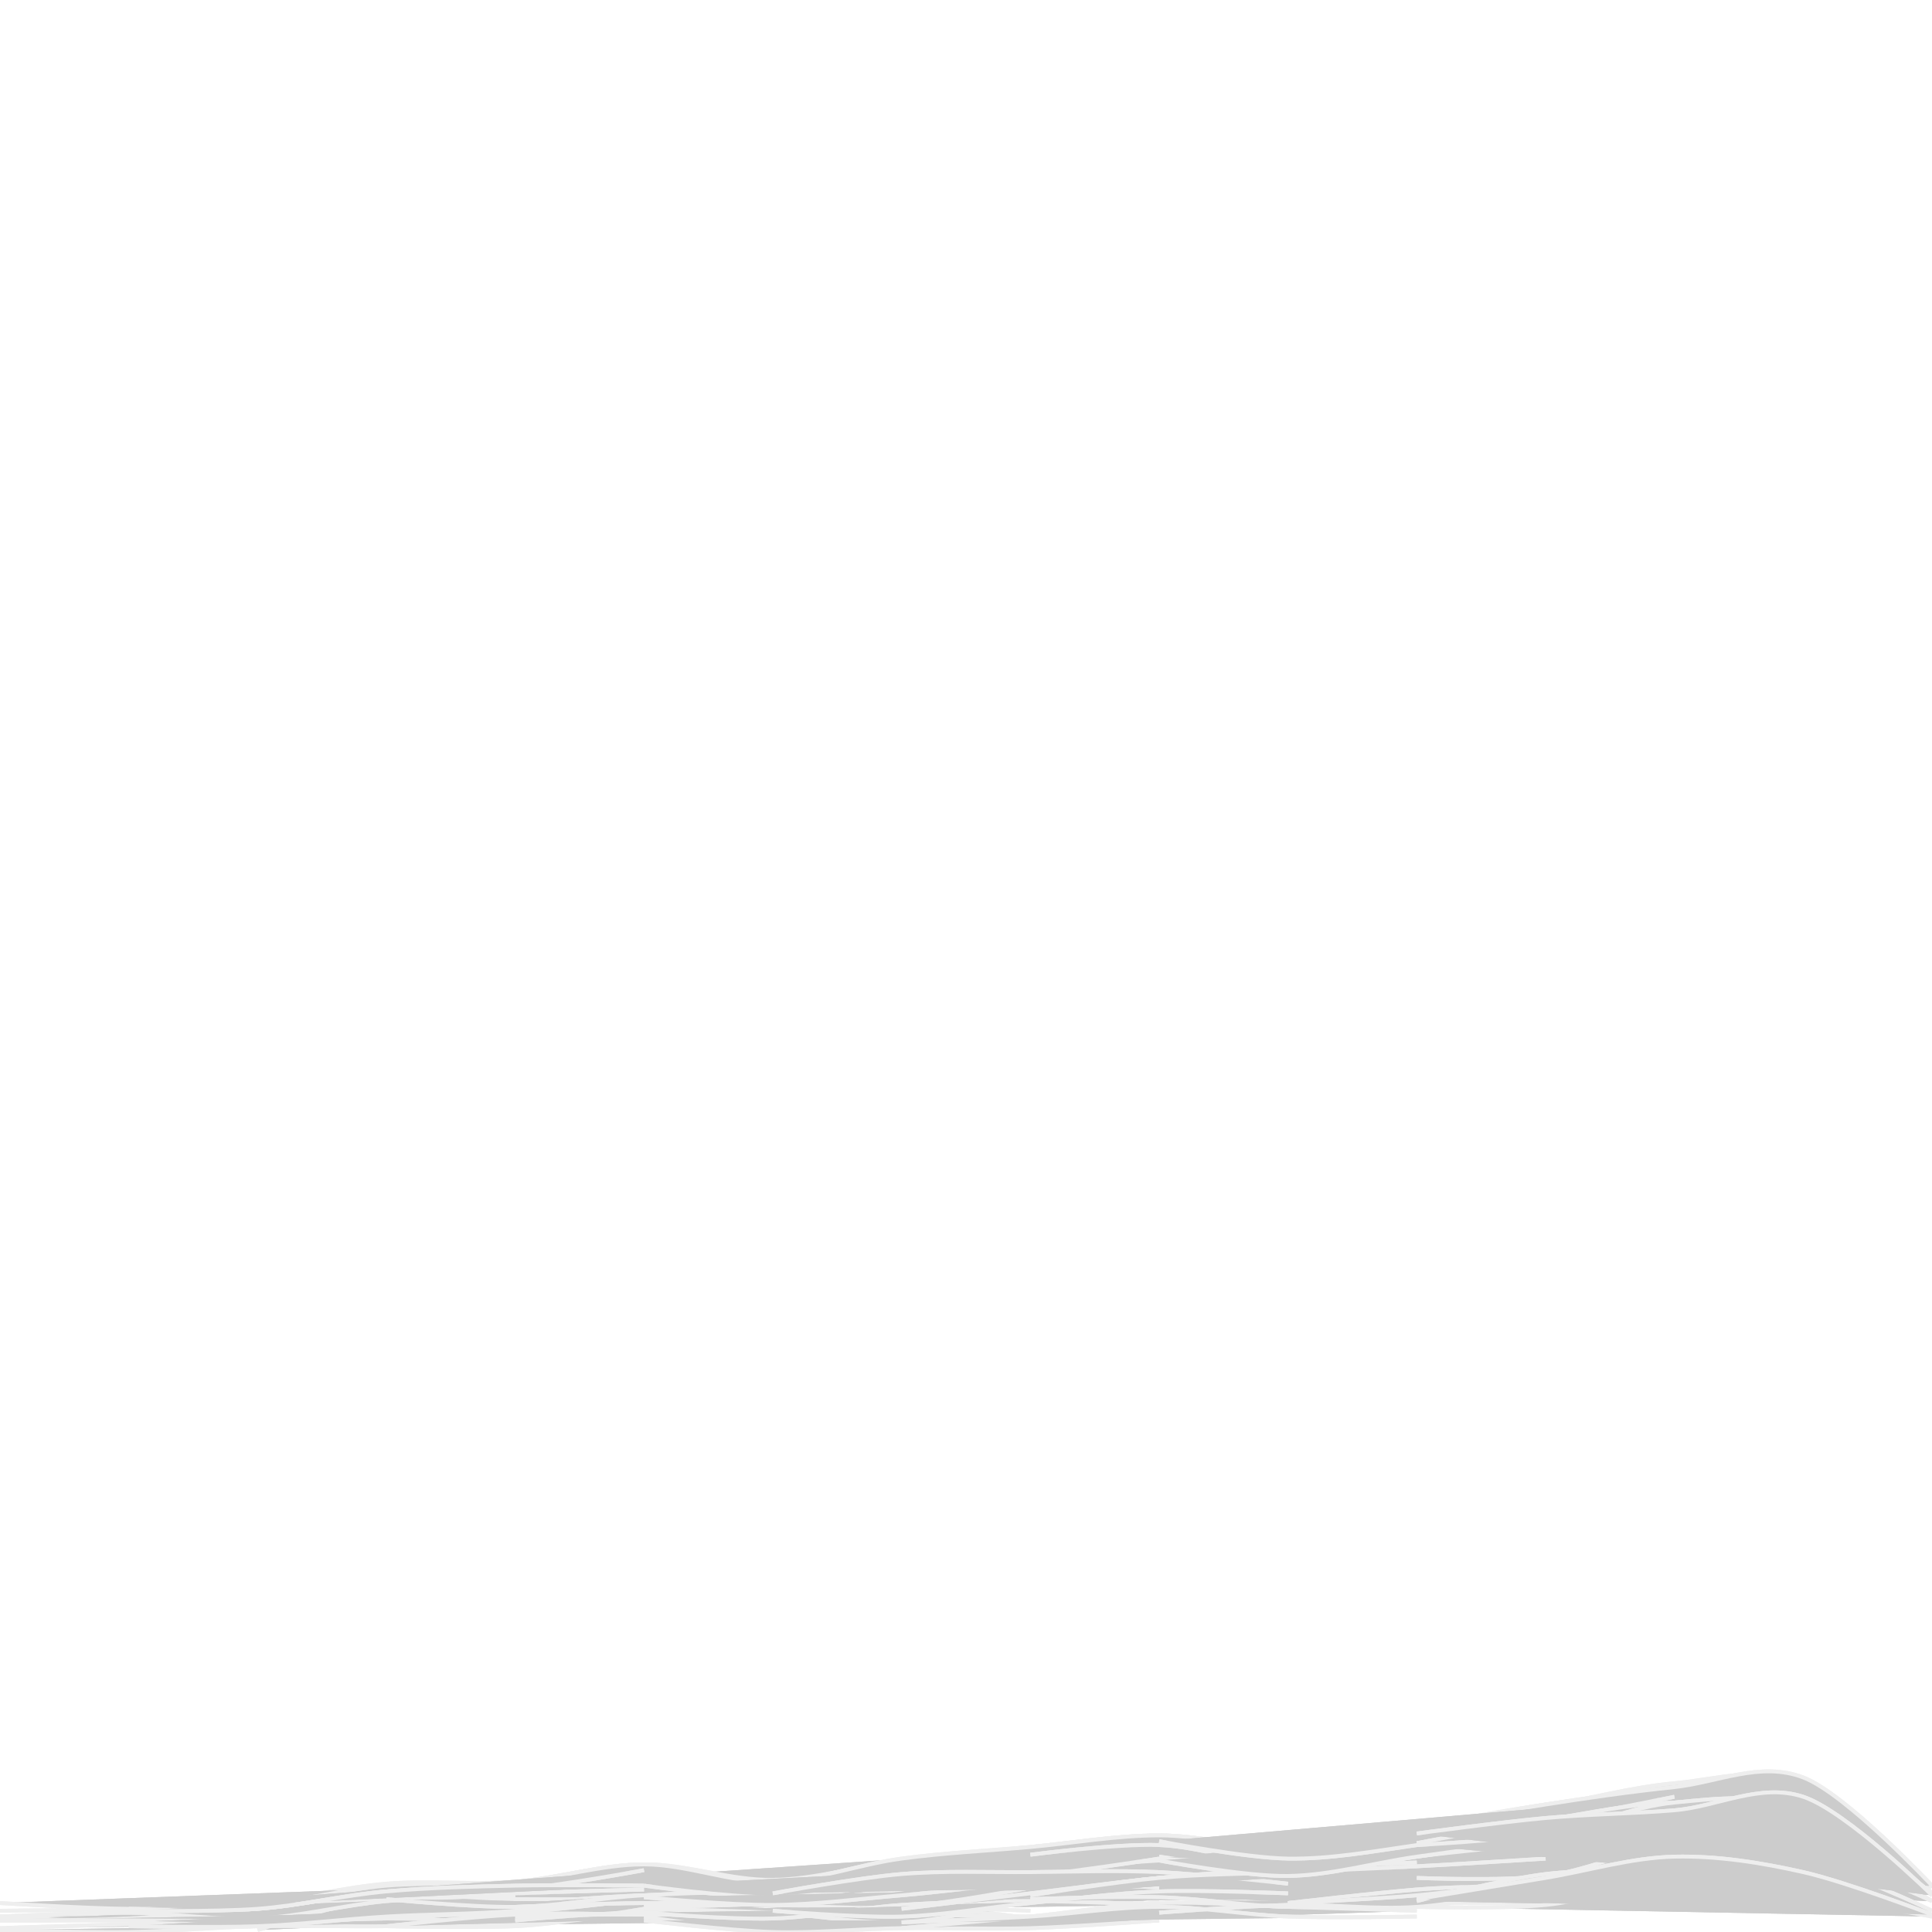
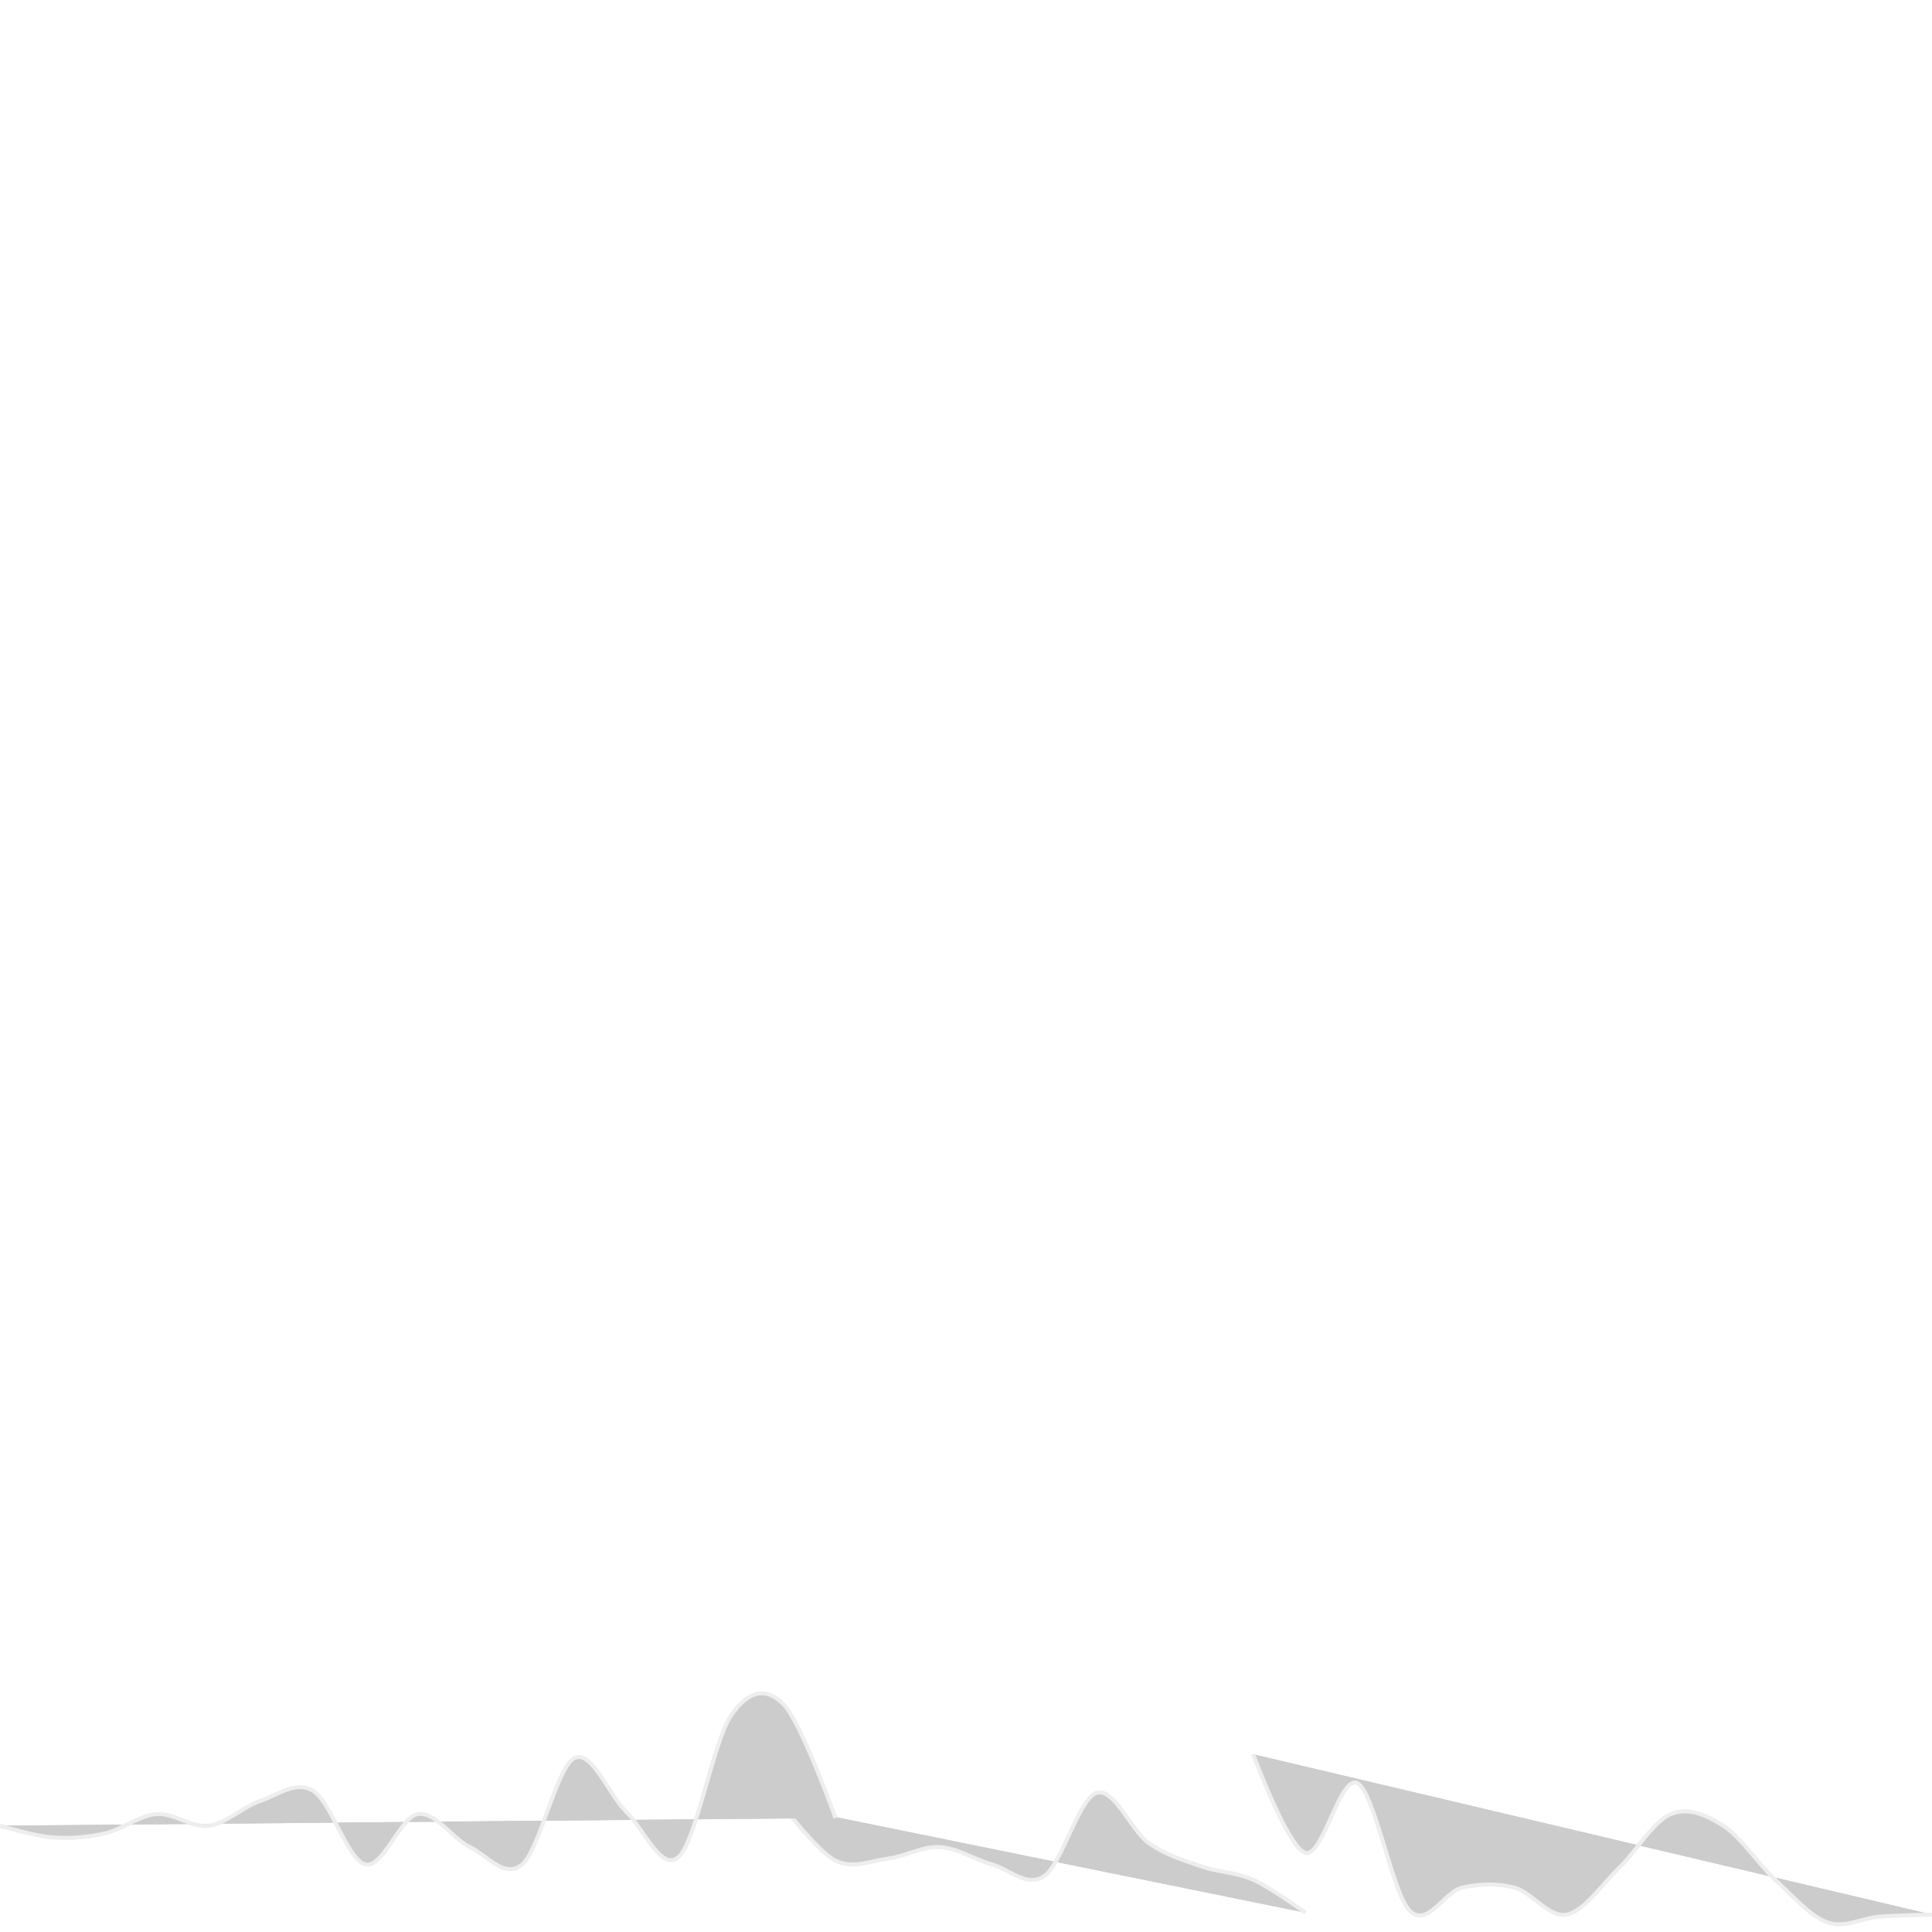
<svg xmlns="http://www.w3.org/2000/svg" style="stroke-linejoin:round; stroke:black; stroke-width:0.5pt; text-anchor:middle; fill:none" font-family="Helvetica, Arial, FreeSans, Sans, sans, sans-serif" height="400px" width="400px" version="1.1" viewBox="0 0 100 100">
  <g id="Tubes">
-     <path stroke-width="0.2" stroke="#eeeeee" fill="#cccccc" d="M60 97.9C60 97.9 64.444 98.583 66.667 98.5C68.889 98.417 71.111 97.5 73.333 97.4C75.556 97.3 77.778 98 80 97.9C82.222 97.8 84.444 96.9 86.667 96.8C88.889 96.7 91.111 96.9 93.333 97.3C95.556 97.7 100 99.2 100 99.2" />
-     <path stroke-width="0.2" stroke="#eeeeee" fill="#cccccc" d="M60 97.9C60 97.9 64.444 98.583 66.667 98.5C68.889 98.417 71.111 97.5 73.333 97.4C75.556 97.3 77.778 98 80 97.9C82.222 97.8 84.444 96.9 86.667 96.8C88.889 96.7 91.111 96.9 93.333 97.3C95.556 97.7 100 99.2 100 99.2" />
-     <path stroke-width="0.2" stroke="#eeeeee" fill="#cccccc" d="M0 99.4C0 99.4 4.444 99.1 6.667 99C8.889 98.9 11.111 99 13.333 98.8C15.556 98.6 17.778 97.967 20 97.8C22.222 97.633 24.444 97.983 26.667 97.8C28.889 97.617 31.111 96.783 33.333 96.7C35.556 96.617 37.778 97.317 40 97.3C42.222 97.283 44.444 96.483 46.667 96.6C48.889 96.717 53.333 98 53.333 98" />
-     <path stroke-width="0.2" stroke="#eeeeee" fill="#cccccc" d="M0 99.4C0 99.4 4.444 99.1 6.667 99C8.889 98.9 11.111 99 13.333 98.8C15.556 98.6 17.778 97.967 20 97.8C22.222 97.633 24.444 97.983 26.667 97.8C28.889 97.617 31.111 96.783 33.333 96.7C35.556 96.617 37.778 97.317 40 97.3C42.222 97.283 44.444 96.483 46.667 96.6C48.889 96.717 53.333 98 53.333 98" />
-     <path stroke-width="0.2" stroke="#eeeeee" fill="#cccccc" d="M53.333 96.1C53.333 96.1 57.778 95.483 60 95.5C62.222 95.517 64.444 96.35 66.667 96.2C68.889 96.05 71.111 95.067 73.333 94.6C75.556 94.133 77.778 93.733 80 93.4C82.222 93.067 84.444 92.8 86.667 92.6C88.889 92.4 91.111 91.35 93.333 92.2C95.556 93.05 100 97.7 100 97.7" />
-     <path stroke-width="0.2" stroke="#eeeeee" fill="#cccccc" d="M53.333 96.1C53.333 96.1 57.778 95.483 60 95.5C62.222 95.517 64.444 96.35 66.667 96.2C68.889 96.05 71.111 95.067 73.333 94.6C75.556 94.133 77.778 93.733 80 93.4C82.222 93.067 84.444 92.8 86.667 92.6C88.889 92.4 91.111 91.35 93.333 92.2C95.556 93.05 100 97.7 100 97.7" />
-     <path stroke-width="0.2" stroke="#eeeeee" fill="#cccccc" d="M13.333 99.4C13.333 99.4 17.778 98.283 20 98.1C22.222 97.917 24.444 98.35 26.667 98.3C28.889 98.25 31.111 97.833 33.333 97.8C35.556 97.767 37.778 98.25 40 98.1C42.222 97.95 44.444 97.083 46.667 96.9C48.889 96.717 51.111 97 53.333 97C55.556 97 60 96.9 60 96.9" />
-     <path stroke-width="0.2" stroke="#eeeeee" fill="#cccccc" d="M13.333 99.4C13.333 99.4 17.778 98.283 20 98.1C22.222 97.917 24.444 98.35 26.667 98.3C28.889 98.25 31.111 97.833 33.333 97.8C35.556 97.767 37.778 98.25 40 98.1C42.222 97.95 44.444 97.083 46.667 96.9C48.889 96.717 51.111 97 53.333 97C55.556 97 60 96.9 60 96.9" />
-     <path stroke-width="0.2" stroke="#eeeeee" fill="#cccccc" d="M0 99.4C0 99.4 4.444 99.067 6.667 99C8.889 98.933 11.111 99.233 13.333 99C15.556 98.767 17.778 97.867 20 97.6C22.222 97.333 24.444 97.583 26.667 97.4C28.889 97.217 31.111 96.517 33.333 96.5C35.556 96.483 37.778 97.333 40 97.3C42.222 97.267 44.444 96.583 46.667 96.3C48.889 96.017 51.111 95.817 53.333 95.6C55.556 95.383 57.778 95 60 95C62.222 95 64.444 95.7 66.667 95.6C68.889 95.5 73.333 94.4 73.333 94.4" />
-     <path stroke-width="0.2" stroke="#eeeeee" fill="#cccccc" d="M0 99.4C0 99.4 4.444 99.067 6.667 99C8.889 98.933 11.111 99.233 13.333 99C15.556 98.767 17.778 97.867 20 97.6C22.222 97.333 24.444 97.583 26.667 97.4C28.889 97.217 31.111 96.517 33.333 96.5C35.556 96.483 37.778 97.333 40 97.3C42.222 97.267 44.444 96.583 46.667 96.3C48.889 96.017 51.111 95.817 53.333 95.6C55.556 95.383 57.778 95 60 95C62.222 95 64.444 95.7 66.667 95.6C68.889 95.5 73.333 94.4 73.333 94.4" />
-     <path stroke-width="0.2" stroke="#eeeeee" fill="#cccccc" d="M0 99.2C0 99.2 4.444 99.4 6.667 99.4C8.889 99.4 11.111 99.367 13.333 99.2C15.556 99.033 17.778 98.55 20 98.4C22.222 98.25 24.444 98.183 26.667 98.3C28.889 98.417 33.333 99.1 33.333 99.1" />
-     <path stroke-width="0.2" stroke="#eeeeee" fill="#cccccc" d="M0 99.2C0 99.2 4.444 99.4 6.667 99.4C8.889 99.4 11.111 99.367 13.333 99.2C15.556 99.033 17.778 98.55 20 98.4C22.222 98.25 24.444 98.183 26.667 98.3C28.889 98.417 33.333 99.1 33.333 99.1" />
-     <path stroke-width="0.2" stroke="#eeeeee" fill="#cccccc" d="M0 98.9C0 98.9 4.444 98.867 6.667 98.8C8.889 98.733 11.111 98.717 13.333 98.5C15.556 98.283 17.778 97.683 20 97.5C22.222 97.317 24.444 97.567 26.667 97.4C28.889 97.233 31.111 96.5 33.333 96.5C35.556 96.5 37.778 97.45 40 97.4C42.222 97.35 44.444 96.5 46.667 96.2C48.889 95.9 51.111 95.8 53.333 95.6C55.556 95.4 57.778 95 60 95C62.222 95 64.444 95.667 66.667 95.6C68.889 95.533 71.111 94.95 73.333 94.6C75.556 94.25 77.778 93.883 80 93.5C82.222 93.117 84.444 92.5 86.667 92.3C88.889 92.1 91.111 91.35 93.333 92.3C95.556 93.25 100 98 100 98" />
-     <path stroke-width="0.2" stroke="#eeeeee" fill="#cccccc" d="M0 98.9C0 98.9 4.444 98.867 6.667 98.8C8.889 98.733 11.111 98.717 13.333 98.5C15.556 98.283 17.778 97.683 20 97.5C22.222 97.317 24.444 97.567 26.667 97.4C28.889 97.233 31.111 96.5 33.333 96.5C35.556 96.5 37.778 97.45 40 97.4C42.222 97.35 44.444 96.5 46.667 96.2C48.889 95.9 51.111 95.8 53.333 95.6C55.556 95.4 57.778 95 60 95C62.222 95 64.444 95.667 66.667 95.6C68.889 95.533 71.111 94.95 73.333 94.6C75.556 94.25 77.778 93.883 80 93.5C82.222 93.117 84.444 92.5 86.667 92.3C88.889 92.1 91.111 91.35 93.333 92.3C95.556 93.25 100 98 100 98" />
-     <path stroke-width="0.2" stroke="#eeeeee" fill="#cccccc" d="M20 99.7C20 99.7 24.444 99.8 26.667 99.7C28.889 99.6 31.111 99.1 33.333 99.1C35.556 99.1 37.778 99.767 40 99.7C42.222 99.633 44.444 98.767 46.667 98.7C48.889 98.633 53.333 99.3 53.333 99.3" />
-     <path stroke-width="0.2" stroke="#eeeeee" fill="#cccccc" d="M20 99.7C20 99.7 24.444 99.8 26.667 99.7C28.889 99.6 31.111 99.1 33.333 99.1C35.556 99.1 37.778 99.767 40 99.7C42.222 99.633 44.444 98.767 46.667 98.7C48.889 98.633 53.333 99.3 53.333 99.3" />
-     <path stroke-width="0.2" stroke="#eeeeee" fill="#cccccc" d="M20 98.6C20 98.6 24.444 98.583 26.667 98.5C28.889 98.417 31.111 98.167 33.333 98.1C35.556 98.033 37.778 98.2 40 98.1C42.222 98 44.444 97.6 46.667 97.5C48.889 97.4 51.111 97.35 53.333 97.5C55.556 97.65 60 98.4 60 98.4" />
-     <path stroke-width="0.2" stroke="#eeeeee" fill="#cccccc" d="M20 98.6C20 98.6 24.444 98.583 26.667 98.5C28.889 98.417 31.111 98.167 33.333 98.1C35.556 98.033 37.778 98.2 40 98.1C42.222 98 44.444 97.6 46.667 97.5C48.889 97.4 51.111 97.35 53.333 97.5C55.556 97.65 60 98.4 60 98.4" />
-     <path stroke-width="0.2" stroke="#eeeeee" fill="#cccccc" d="M60 96.1C60 96.1 64.444 96.767 66.667 96.7C68.889 96.633 71.111 96.083 73.333 95.7C75.556 95.317 77.778 94.8 80 94.4C82.222 94 84.444 93.283 86.667 93.3C88.889 93.317 93.333 94.5 93.333 94.5" />
-     <path stroke-width="0.2" stroke="#eeeeee" fill="#cccccc" d="M60 96.1C60 96.1 64.444 96.767 66.667 96.7C68.889 96.633 71.111 96.083 73.333 95.7C75.556 95.317 77.778 94.8 80 94.4C82.222 94 84.444 93.283 86.667 93.3C88.889 93.317 93.333 94.5 93.333 94.5" />
-     <path stroke-width="0.2" stroke="#eeeeee" fill="#cccccc" d="M13.333 99.9C13.333 99.9 17.778 98.467 20 98.2C22.222 97.933 24.444 98.283 26.667 98.3C28.889 98.317 31.111 98.317 33.333 98.3C35.556 98.283 37.778 98.183 40 98.2C42.222 98.217 46.667 98.4 46.667 98.4" />
-     <path stroke-width="0.2" stroke="#eeeeee" fill="#cccccc" d="M13.333 99.9C13.333 99.9 17.778 98.467 20 98.2C22.222 97.933 24.444 98.283 26.667 98.3C28.889 98.317 31.111 98.317 33.333 98.3C35.556 98.283 37.778 98.183 40 98.2C42.222 98.217 46.667 98.4 46.667 98.4" />
-     <path stroke-width="0.2" stroke="#eeeeee" fill="#cccccc" d="M33.333 98.7C33.333 98.7 37.778 98.65 40 98.5C42.222 98.35 44.444 98.083 46.667 97.8C48.889 97.517 51.111 97.05 53.333 96.8C55.556 96.55 57.778 96.45 60 96.3C62.222 96.15 64.444 96.183 66.667 95.9C68.889 95.617 71.111 95.017 73.333 94.6C75.556 94.183 77.778 93.75 80 93.4C82.222 93.05 84.444 92.733 86.667 92.5C88.889 92.267 91.111 91.15 93.333 92C95.556 92.85 100 97.6 100 97.6" />
-     <path stroke-width="0.2" stroke="#eeeeee" fill="#cccccc" d="M33.333 98.7C33.333 98.7 37.778 98.65 40 98.5C42.222 98.35 44.444 98.083 46.667 97.8C48.889 97.517 51.111 97.05 53.333 96.8C55.556 96.55 57.778 96.45 60 96.3C62.222 96.15 64.444 96.183 66.667 95.9C68.889 95.617 71.111 95.017 73.333 94.6C75.556 94.183 77.778 93.75 80 93.4C82.222 93.05 84.444 92.733 86.667 92.5C88.889 92.267 91.111 91.15 93.333 92C95.556 92.85 100 97.6 100 97.6" />
-     <path stroke-width="0.2" stroke="#eeeeee" fill="#cccccc" d="M66.667 97.1C66.667 97.1 71.111 96.4 73.333 96.1C75.556 95.8 77.778 95.667 80 95.3C82.222 94.933 84.444 93.983 86.667 93.9C88.889 93.817 91.111 94.05 93.333 94.8C95.556 95.55 100 98.4 100 98.4" />
-     <path stroke-width="0.2" stroke="#eeeeee" fill="#cccccc" d="M66.667 97.1C66.667 97.1 71.111 96.4 73.333 96.1C75.556 95.8 77.778 95.667 80 95.3C82.222 94.933 84.444 93.983 86.667 93.9C88.889 93.817 91.111 94.05 93.333 94.8C95.556 95.55 100 98.4 100 98.4" />
-     <path stroke-width="0.2" stroke="#eeeeee" fill="#cccccc" d="M0 99.4C0 99.4 4.444 99.417 6.667 99.3C8.889 99.183 11.111 98.867 13.333 98.7C15.556 98.533 17.778 98.417 20 98.3C22.222 98.183 24.444 98.083 26.667 98C28.889 97.917 33.333 97.8 33.333 97.8" />
-     <path stroke-width="0.2" stroke="#eeeeee" fill="#cccccc" d="M0 99.4C0 99.4 4.444 99.417 6.667 99.3C8.889 99.183 11.111 98.867 13.333 98.7C15.556 98.533 17.778 98.417 20 98.3C22.222 98.183 24.444 98.083 26.667 98C28.889 97.917 33.333 97.8 33.333 97.8" />
-     <path stroke-width="0.2" stroke="#eeeeee" fill="#cccccc" d="M0 98.5C0 98.5 4.444 98.783 6.667 98.8C8.889 98.817 11.111 98.8 13.333 98.6C15.556 98.4 17.778 97.783 20 97.6C22.222 97.417 26.667 97.5 26.667 97.5" />
-     <path stroke-width="0.2" stroke="#eeeeee" fill="#cccccc" d="M0 98.5C0 98.5 4.444 98.783 6.667 98.8C8.889 98.817 11.111 98.8 13.333 98.6C15.556 98.4 17.778 97.783 20 97.6C22.222 97.417 26.667 97.5 26.667 97.5" />
-     <path stroke-width="0.2" stroke="#eeeeee" fill="#cccccc" d="M0 99.9C0 99.9 4.444 100.033 6.667 100C8.889 99.967 11.111 99.75 13.333 99.7C15.556 99.65 17.778 99.733 20 99.7C22.222 99.667 26.667 99.5 26.667 99.5" />
-     <path stroke-width="0.2" stroke="#eeeeee" fill="#cccccc" d="M0 99.9C0 99.9 4.444 100.033 6.667 100C8.889 99.967 11.111 99.75 13.333 99.7C15.556 99.65 17.778 99.733 20 99.7C22.222 99.667 26.667 99.5 26.667 99.5" />
-     <path stroke-width="0.2" stroke="#eeeeee" fill="#cccccc" d="M0 99.2C0 99.2 4.444 98.983 6.667 99C8.889 99.017 11.111 99.4 13.333 99.3C15.556 99.2 17.778 98.6 20 98.4C22.222 98.2 26.667 98.1 26.667 98.1" />
-     <path stroke-width="0.2" stroke="#eeeeee" fill="#cccccc" d="M0 99.2C0 99.2 4.444 98.983 6.667 99C8.889 99.017 11.111 99.4 13.333 99.3C15.556 99.2 17.778 98.6 20 98.4C22.222 98.2 26.667 98.1 26.667 98.1" />
-     <path stroke-width="0.2" stroke="#eeeeee" fill="#cccccc" d="M0 99.8C0 99.8 4.444 99.65 6.667 99.6C8.889 99.55 11.111 99.55 13.333 99.5C15.556 99.45 17.778 99.3 20 99.3C22.222 99.3 26.667 99.5 26.667 99.5" />
-     <path stroke-width="0.2" stroke="#eeeeee" fill="#cccccc" d="M0 99.8C0 99.8 4.444 99.65 6.667 99.6C8.889 99.55 11.111 99.55 13.333 99.5C15.556 99.45 17.778 99.3 20 99.3C22.222 99.3 26.667 99.5 26.667 99.5" />
-     <path stroke-width="0.2" stroke="#eeeeee" fill="#cccccc" d="M0 99.4C0 99.4 4.444 99.4 6.667 99.4C8.889 99.4 11.111 99.45 13.333 99.4C15.556 99.35 17.778 99.183 20 99.1C22.222 99.017 26.667 98.9 26.667 98.9" />
-     <path stroke-width="0.2" stroke="#eeeeee" fill="#cccccc" d="M0 99.4C0 99.4 4.444 99.4 6.667 99.4C8.889 99.4 11.111 99.45 13.333 99.4C15.556 99.35 17.778 99.183 20 99.1C22.222 99.017 26.667 98.9 26.667 98.9" />
-     <path stroke-width="0.2" stroke="#eeeeee" fill="#cccccc" d="M6.667 99.5C6.667 99.5 11.111 99.533 13.333 99.5C15.556 99.467 17.778 99.333 20 99.3C22.222 99.267 24.444 99.367 26.667 99.3C28.889 99.233 33.333 98.9 33.333 98.9" />
-     <path stroke-width="0.2" stroke="#eeeeee" fill="#cccccc" d="M6.667 99.5C6.667 99.5 11.111 99.533 13.333 99.5C15.556 99.467 17.778 99.333 20 99.3C22.222 99.267 24.444 99.367 26.667 99.3C28.889 99.233 33.333 98.9 33.333 98.9" />
-     <path stroke-width="0.2" stroke="#eeeeee" fill="#cccccc" d="M6.667 99.6C6.667 99.6 11.111 99.667 13.333 99.6C15.556 99.533 17.778 99.2 20 99.2C22.222 99.2 24.444 99.667 26.667 99.6C28.889 99.533 33.333 98.8 33.333 98.8" />
-     <path stroke-width="0.2" stroke="#eeeeee" fill="#cccccc" d="M6.667 99.6C6.667 99.6 11.111 99.667 13.333 99.6C15.556 99.533 17.778 99.2 20 99.2C22.222 99.2 24.444 99.667 26.667 99.6C28.889 99.533 33.333 98.8 33.333 98.8" />
-     <path stroke-width="0.2" stroke="#eeeeee" fill="#cccccc" d="M6.667 99.5C6.667 99.5 11.111 99.65 13.333 99.6C15.556 99.55 17.778 99.3 20 99.2C22.222 99.1 24.444 99.15 26.667 99C28.889 98.85 33.333 98.3 33.333 98.3" />
-     <path stroke-width="0.2" stroke="#eeeeee" fill="#cccccc" d="M6.667 99.5C6.667 99.5 11.111 99.65 13.333 99.6C15.556 99.55 17.778 99.3 20 99.2C22.222 99.1 24.444 99.15 26.667 99C28.889 98.85 33.333 98.3 33.333 98.3" />
-     <path stroke-width="0.2" stroke="#eeeeee" fill="#cccccc" d="M6.667 99.7C6.667 99.7 11.111 99.783 13.333 99.7C15.556 99.617 17.778 99.333 20 99.2C22.222 99.067 24.444 99.083 26.667 98.9C28.889 98.717 33.333 98.1 33.333 98.1" />
-     <path stroke-width="0.2" stroke="#eeeeee" fill="#cccccc" d="M6.667 99.7C6.667 99.7 11.111 99.783 13.333 99.7C15.556 99.617 17.778 99.333 20 99.2C22.222 99.067 24.444 99.083 26.667 98.9C28.889 98.717 33.333 98.1 33.333 98.1" />
-     <path stroke-width="0.2" stroke="#eeeeee" fill="#cccccc" d="M6.667 98.8C6.667 98.8 11.111 98.95 13.333 98.8C15.556 98.65 17.778 98.067 20 97.9C22.222 97.733 24.444 97.983 26.667 97.8C28.889 97.617 33.333 96.8 33.333 96.8" />
-     <path stroke-width="0.2" stroke="#eeeeee" fill="#cccccc" d="M6.667 98.8C6.667 98.8 11.111 98.95 13.333 98.8C15.556 98.65 17.778 98.067 20 97.9C22.222 97.733 24.444 97.983 26.667 97.8C28.889 97.617 33.333 96.8 33.333 96.8" />
-     <path stroke-width="0.2" stroke="#eeeeee" fill="#cccccc" d="M6.667 98.9C6.667 98.9 11.111 98.967 13.333 98.8C15.556 98.633 17.778 98.1 20 97.9C22.222 97.7 24.444 97.65 26.667 97.6C28.889 97.55 33.333 97.6 33.333 97.6" />
-     <path stroke-width="0.2" stroke="#eeeeee" fill="#cccccc" d="M6.667 98.9C6.667 98.9 11.111 98.967 13.333 98.8C15.556 98.633 17.778 98.1 20 97.9C22.222 97.7 24.444 97.65 26.667 97.6C28.889 97.55 33.333 97.6 33.333 97.6" />
-     <path stroke-width="0.2" stroke="#eeeeee" fill="#cccccc" d="M20 99.7C20 99.7 24.444 99.2 26.667 99.1C28.889 99 31.111 99.067 33.333 99.1C35.556 99.133 37.778 99.317 40 99.3C42.222 99.283 46.667 99 46.667 99" />
-     <path stroke-width="0.2" stroke="#eeeeee" fill="#cccccc" d="M20 99.7C20 99.7 24.444 99.2 26.667 99.1C28.889 99 31.111 99.067 33.333 99.1C35.556 99.133 37.778 99.317 40 99.3C42.222 99.283 46.667 99 46.667 99" />
-     <path stroke-width="0.2" stroke="#eeeeee" fill="#cccccc" d="M20 98.3C20 98.3 24.444 98.733 26.667 98.7C28.889 98.667 31.111 98.217 33.333 98.1C35.556 97.983 37.778 97.9 40 98C42.222 98.1 46.667 98.7 46.667 98.7" />
-     <path stroke-width="0.2" stroke="#eeeeee" fill="#cccccc" d="M20 98.3C20 98.3 24.444 98.733 26.667 98.7C28.889 98.667 31.111 98.217 33.333 98.1C35.556 97.983 37.778 97.9 40 98C42.222 98.1 46.667 98.7 46.667 98.7" />
-     <path stroke-width="0.2" stroke="#eeeeee" fill="#cccccc" d="M26.667 99.4C26.667 99.4 31.111 98.983 33.333 99C35.556 99.017 37.778 99.567 40 99.5C42.222 99.433 44.444 98.833 46.667 98.6C48.889 98.367 53.333 98.1 53.333 98.1" />
-     <path stroke-width="0.2" stroke="#eeeeee" fill="#cccccc" d="M26.667 99.4C26.667 99.4 31.111 98.983 33.333 99C35.556 99.017 37.778 99.567 40 99.5C42.222 99.433 44.444 98.833 46.667 98.6C48.889 98.367 53.333 98.1 53.333 98.1" />
-     <path stroke-width="0.2" stroke="#eeeeee" fill="#cccccc" d="M26.667 99.2C26.667 99.2 31.111 99.05 33.333 99.1C35.556 99.15 37.778 99.55 40 99.5C42.222 99.45 44.444 98.9 46.667 98.8C48.889 98.7 53.333 98.9 53.333 98.9" />
-     <path stroke-width="0.2" stroke="#eeeeee" fill="#cccccc" d="M26.667 99.2C26.667 99.2 31.111 99.05 33.333 99.1C35.556 99.15 37.778 99.55 40 99.5C42.222 99.45 44.444 98.9 46.667 98.8C48.889 98.7 53.333 98.9 53.333 98.9" />
-     <path stroke-width="0.2" stroke="#eeeeee" fill="#cccccc" d="M26.667 98.7C26.667 98.7 31.111 98.517 33.333 98.5C35.556 98.483 37.778 98.567 40 98.6C42.222 98.633 44.444 98.85 46.667 98.7C48.889 98.55 53.333 97.7 53.333 97.7" />
-     <path stroke-width="0.2" stroke="#eeeeee" fill="#cccccc" d="M26.667 98.7C26.667 98.7 31.111 98.517 33.333 98.5C35.556 98.483 37.778 98.567 40 98.6C42.222 98.633 44.444 98.85 46.667 98.7C48.889 98.55 53.333 97.7 53.333 97.7" />
-     <path stroke-width="0.2" stroke="#eeeeee" fill="#cccccc" d="M33.333 97.6C33.333 97.6 37.778 98.217 40 98.2C42.222 98.183 44.444 97.683 46.667 97.5C48.889 97.317 51.111 97.317 53.333 97.1C55.556 96.883 60 96.2 60 96.2" />
-     <path stroke-width="0.2" stroke="#eeeeee" fill="#cccccc" d="M33.333 97.6C33.333 97.6 37.778 98.217 40 98.2C42.222 98.183 44.444 97.683 46.667 97.5C48.889 97.317 51.111 97.317 53.333 97.1C55.556 96.883 60 96.2 60 96.2" />
-     <path stroke-width="0.2" stroke="#eeeeee" fill="#cccccc" d="M33.333 99.2C33.333 99.2 37.778 99.9 40 99.9C42.222 99.9 44.444 99.317 46.667 99.2C48.889 99.083 51.111 99.167 53.333 99.2C55.556 99.233 60 99.4 60 99.4" />
-     <path stroke-width="0.2" stroke="#eeeeee" fill="#cccccc" d="M33.333 99.2C33.333 99.2 37.778 99.9 40 99.9C42.222 99.9 44.444 99.317 46.667 99.2C48.889 99.083 51.111 99.167 53.333 99.2C55.556 99.233 60 99.4 60 99.4" />
-     <path stroke-width="0.2" stroke="#eeeeee" fill="#cccccc" d="M33.333 98.2C33.333 98.2 37.778 98.617 40 98.6C42.222 98.583 44.444 98.283 46.667 98.1C48.889 97.917 51.111 97.567 53.333 97.5C55.556 97.433 60 97.7 60 97.7" />
-     <path stroke-width="0.2" stroke="#eeeeee" fill="#cccccc" d="M33.333 98.2C33.333 98.2 37.778 98.617 40 98.6C42.222 98.583 44.444 98.283 46.667 98.1C48.889 97.917 51.111 97.567 53.333 97.5C55.556 97.433 60 97.7 60 97.7" />
-     <path stroke-width="0.2" stroke="#eeeeee" fill="#cccccc" d="M33.333 98.8C33.333 98.8 37.778 98.883 40 99C42.222 99.117 44.444 99.583 46.667 99.5C48.889 99.417 51.111 98.65 53.333 98.5C55.556 98.35 60 98.6 60 98.6" />
-     <path stroke-width="0.2" stroke="#eeeeee" fill="#cccccc" d="M33.333 98.8C33.333 98.8 37.778 98.883 40 99C42.222 99.117 44.444 99.583 46.667 99.5C48.889 99.417 51.111 98.65 53.333 98.5C55.556 98.35 60 98.6 60 98.6" />
-     <path stroke-width="0.2" stroke="#eeeeee" fill="#cccccc" d="M33.333 99.4C33.333 99.4 37.778 99.933 40 100C42.222 100.067 44.444 99.833 46.667 99.8C48.889 99.767 51.111 99.867 53.333 99.8C55.556 99.733 60 99.4 60 99.4" />
-     <path stroke-width="0.2" stroke="#eeeeee" fill="#cccccc" d="M33.333 99.4C33.333 99.4 37.778 99.933 40 100C42.222 100.067 44.444 99.833 46.667 99.8C48.889 99.767 51.111 99.867 53.333 99.8C55.556 99.733 60 99.4 60 99.4" />
-     <path stroke-width="0.2" stroke="#eeeeee" fill="#cccccc" d="M33.333 99C33.333 99 37.778 99.367 40 99.3C42.222 99.233 44.444 98.75 46.667 98.6C48.889 98.45 51.111 98.4 53.333 98.4C55.556 98.4 60 98.6 60 98.6" />
-     <path stroke-width="0.2" stroke="#eeeeee" fill="#cccccc" d="M33.333 99C33.333 99 37.778 99.367 40 99.3C42.222 99.233 44.444 98.75 46.667 98.6C48.889 98.45 51.111 98.4 53.333 98.4C55.556 98.4 60 98.6 60 98.6" />
-     <path stroke-width="0.2" stroke="#eeeeee" fill="#cccccc" d="M40 98.9C40 98.9 44.444 99.267 46.667 99.2C48.889 99.133 51.111 98.717 53.333 98.5C55.556 98.283 57.778 97.983 60 97.9C62.222 97.817 66.667 98 66.667 98" />
-     <path stroke-width="0.2" stroke="#eeeeee" fill="#cccccc" d="M40 98.9C40 98.9 44.444 99.267 46.667 99.2C48.889 99.133 51.111 98.717 53.333 98.5C55.556 98.283 57.778 97.983 60 97.9C62.222 97.817 66.667 98 66.667 98" />
-     <path stroke-width="0.2" stroke="#eeeeee" fill="#cccccc" d="M40 98C40 98 44.444 97.183 46.667 97C48.889 96.817 51.111 96.917 53.333 96.9C55.556 96.883 57.778 96.8 60 96.9C62.222 97 66.667 97.5 66.667 97.5" />
-     <path stroke-width="0.2" stroke="#eeeeee" fill="#cccccc" d="M40 98C40 98 44.444 97.183 46.667 97C48.889 96.817 51.111 96.917 53.333 96.9C55.556 96.883 57.778 96.8 60 96.9C62.222 97 66.667 97.5 66.667 97.5" />
-     <path stroke-width="0.2" stroke="#eeeeee" fill="#cccccc" d="M46.667 99.8C46.667 99.8 51.111 99.417 53.333 99.2C55.556 98.983 57.778 98.583 60 98.5C62.222 98.417 64.444 98.633 66.667 98.7C68.889 98.767 73.333 98.9 73.333 98.9" />
-     <path stroke-width="0.2" stroke="#eeeeee" fill="#cccccc" d="M46.667 99.8C46.667 99.8 51.111 99.417 53.333 99.2C55.556 98.983 57.778 98.583 60 98.5C62.222 98.417 64.444 98.633 66.667 98.7C68.889 98.767 73.333 98.9 73.333 98.9" />
-     <path stroke-width="0.2" stroke="#eeeeee" fill="#cccccc" d="M46.667 99.5C46.667 99.5 51.111 99.333 53.333 99.2C55.556 99.067 57.778 98.7 60 98.7C62.222 98.7 64.444 99.117 66.667 99.2C68.889 99.283 73.333 99.2 73.333 99.2" />
-     <path stroke-width="0.2" stroke="#eeeeee" fill="#cccccc" d="M46.667 99.5C46.667 99.5 51.111 99.333 53.333 99.2C55.556 99.067 57.778 98.7 60 98.7C62.222 98.7 64.444 99.117 66.667 99.2C68.889 99.283 73.333 99.2 73.333 99.2" />
-     <path stroke-width="0.2" stroke="#eeeeee" fill="#cccccc" d="M46.667 98.8C46.667 98.8 51.111 98.267 53.333 98C55.556 97.733 57.778 97.417 60 97.2C62.222 96.983 64.444 96.833 66.667 96.7C68.889 96.567 73.333 96.4 73.333 96.4" />
-     <path stroke-width="0.2" stroke="#eeeeee" fill="#cccccc" d="M46.667 98.8C46.667 98.8 51.111 98.267 53.333 98C55.556 97.733 57.778 97.417 60 97.2C62.222 96.983 64.444 96.833 66.667 96.7C68.889 96.567 73.333 96.4 73.333 96.4" />
-     <path stroke-width="0.2" stroke="#eeeeee" fill="#cccccc" d="M53.333 98.1C53.333 98.1 57.778 97.4 60 97.2C62.222 97 64.444 97 66.667 96.9C68.889 96.8 71.111 96.717 73.333 96.6C75.556 96.483 80 96.2 80 96.2" />
-     <path stroke-width="0.2" stroke="#eeeeee" fill="#cccccc" d="M53.333 98.1C53.333 98.1 57.778 97.4 60 97.2C62.222 97 64.444 97 66.667 96.9C68.889 96.8 71.111 96.717 73.333 96.6C75.556 96.483 80 96.2 80 96.2" />
-     <path stroke-width="0.2" stroke="#eeeeee" fill="#cccccc" d="M53.333 98.3C53.333 98.3 57.778 98.133 60 98.2C62.222 98.267 64.444 98.65 66.667 98.7C68.889 98.75 71.111 98.533 73.333 98.5C75.556 98.467 80 98.5 80 98.5" />
-     <path stroke-width="0.2" stroke="#eeeeee" fill="#cccccc" d="M53.333 98.3C53.333 98.3 57.778 98.133 60 98.2C62.222 98.267 64.444 98.65 66.667 98.7C68.889 98.75 71.111 98.533 73.333 98.5C75.556 98.467 80 98.5 80 98.5" />
-     <path stroke-width="0.2" stroke="#eeeeee" fill="#cccccc" d="M53.333 96C53.333 96 57.778 95.417 60 95.5C62.222 95.583 64.444 96.5 66.667 96.5C68.889 96.5 71.111 95.867 73.333 95.5C75.556 95.133 80 94.3 80 94.3" />
-     <path stroke-width="0.2" stroke="#eeeeee" fill="#cccccc" d="M53.333 96C53.333 96 57.778 95.417 60 95.5C62.222 95.583 64.444 96.5 66.667 96.5C68.889 96.5 71.111 95.867 73.333 95.5C75.556 95.133 80 94.3 80 94.3" />
-     <path stroke-width="0.2" stroke="#eeeeee" fill="#cccccc" d="M60 96.2C60 96.2 64.444 96.5 66.667 96.3C68.889 96.1 71.111 95.367 73.333 95C75.556 94.633 77.778 94.367 80 94.1C82.222 93.833 86.667 93.4 86.667 93.4" />
-     <path stroke-width="0.2" stroke="#eeeeee" fill="#cccccc" d="M60 96.2C60 96.2 64.444 96.5 66.667 96.3C68.889 96.1 71.111 95.367 73.333 95C75.556 94.633 77.778 94.367 80 94.1C82.222 93.833 86.667 93.4 86.667 93.4" />
-     <path stroke-width="0.2" stroke="#eeeeee" fill="#cccccc" d="M60 99C60 99 64.444 98.65 66.667 98.6C68.889 98.55 71.111 98.85 73.333 98.7C75.556 98.55 77.778 97.95 80 97.7C82.222 97.45 86.667 97.2 86.667 97.2" />
-     <path stroke-width="0.2" stroke="#eeeeee" fill="#cccccc" d="M60 99C60 99 64.444 98.65 66.667 98.6C68.889 98.55 71.111 98.85 73.333 98.7C75.556 98.55 77.778 97.95 80 97.7C82.222 97.45 86.667 97.2 86.667 97.2" />
-     <path stroke-width="0.2" stroke="#eeeeee" fill="#cccccc" d="M60 96.3C60 96.3 64.444 97.133 66.667 97.1C68.889 97.067 71.111 96.417 73.333 96.1C75.556 95.783 77.778 95.5 80 95.2C82.222 94.9 86.667 94.3 86.667 94.3" />
-     <path stroke-width="0.2" stroke="#eeeeee" fill="#cccccc" d="M60 96.3C60 96.3 64.444 97.133 66.667 97.1C68.889 97.067 71.111 96.417 73.333 96.1C75.556 95.783 77.778 95.5 80 95.2C82.222 94.9 86.667 94.3 86.667 94.3" />
-     <path stroke-width="0.2" stroke="#eeeeee" fill="#cccccc" d="M60 95.3C60 95.3 64.444 96.167 66.667 96.2C68.889 96.233 71.111 95.817 73.333 95.5C75.556 95.183 77.778 94.717 80 94.3C82.222 93.883 86.667 93 86.667 93" />
-     <path stroke-width="0.2" stroke="#eeeeee" fill="#cccccc" d="M60 95.3C60 95.3 64.444 96.167 66.667 96.2C68.889 96.233 71.111 95.817 73.333 95.5C75.556 95.183 77.778 94.717 80 94.3C82.222 93.883 86.667 93 86.667 93" />
-     <path stroke-width="0.2" stroke="#eeeeee" fill="#cccccc" d="M66.667 98.5C66.667 98.5 71.111 97.983 73.333 97.8C75.556 97.617 77.778 97.7 80 97.4C82.222 97.1 84.444 96.267 86.667 96C88.889 95.733 93.333 95.8 93.333 95.8" />
-     <path stroke-width="0.2" stroke="#eeeeee" fill="#cccccc" d="M66.667 98.5C66.667 98.5 71.111 97.983 73.333 97.8C75.556 97.617 77.778 97.7 80 97.4C82.222 97.1 84.444 96.267 86.667 96C88.889 95.733 93.333 95.8 93.333 95.8" />
-     <path stroke-width="0.2" stroke="#eeeeee" fill="#cccccc" d="M66.667 98.5C66.667 98.5 71.111 98.3 73.333 98.1C75.556 97.9 77.778 97.517 80 97.3C82.222 97.083 84.444 96.967 86.667 96.8C88.889 96.633 93.333 96.3 93.333 96.3" />
-     <path stroke-width="0.2" stroke="#eeeeee" fill="#cccccc" d="M66.667 98.5C66.667 98.5 71.111 98.3 73.333 98.1C75.556 97.9 77.778 97.517 80 97.3C82.222 97.083 84.444 96.967 86.667 96.8C88.889 96.633 93.333 96.3 93.333 96.3" />
-     <path stroke-width="0.2" stroke="#eeeeee" fill="#cccccc" d="M73.333 95.4C73.333 95.4 77.778 94.55 80 94.2C82.222 93.85 84.444 93.35 86.667 93.3C88.889 93.25 91.111 93.1 93.333 93.9C95.556 94.7 100 98.1 100 98.1" />
-     <path stroke-width="0.2" stroke="#eeeeee" fill="#cccccc" d="M73.333 95.4C73.333 95.4 77.778 94.55 80 94.2C82.222 93.85 84.444 93.35 86.667 93.3C88.889 93.25 91.111 93.1 93.333 93.9C95.556 94.7 100 98.1 100 98.1" />
-     <path stroke-width="0.2" stroke="#eeeeee" fill="#cccccc" d="M73.333 97.2C73.333 97.2 77.778 97.383 80 97.1C82.222 96.817 84.444 95.7 86.667 95.5C88.889 95.3 91.111 95.417 93.333 95.9C95.556 96.383 100 98.4 100 98.4" />
-     <path stroke-width="0.2" stroke="#eeeeee" fill="#cccccc" d="M73.333 97.2C73.333 97.2 77.778 97.383 80 97.1C82.222 96.817 84.444 95.7 86.667 95.5C88.889 95.3 91.111 95.417 93.333 95.9C95.556 96.383 100 98.4 100 98.4" />
-     <path stroke-width="0.2" stroke="#eeeeee" fill="#cccccc" d="M73.333 98.4C73.333 98.4 77.778 97.267 80 97C82.222 96.733 84.444 96.9 86.667 96.8C88.889 96.7 91.111 96.05 93.333 96.4C95.556 96.75 100 98.9 100 98.9" />
-     <path stroke-width="0.2" stroke="#eeeeee" fill="#cccccc" d="M73.333 98.4C73.333 98.4 77.778 97.267 80 97C82.222 96.733 84.444 96.9 86.667 96.8C88.889 96.7 91.111 96.05 93.333 96.4C95.556 96.75 100 98.9 100 98.9" />
-     <path stroke-width="0.2" stroke="#eeeeee" fill="#cccccc" d="M73.333 98.7C73.333 98.7 77.778 98.817 80 98.6C82.222 98.383 84.444 97.483 86.667 97.4C88.889 97.317 91.111 97.8 93.333 98.1C95.556 98.4 100 99.2 100 99.2" />
-     <path stroke-width="0.2" stroke="#eeeeee" fill="#cccccc" d="M73.333 98.7C73.333 98.7 77.778 98.817 80 98.6C82.222 98.383 84.444 97.483 86.667 97.4C88.889 97.317 91.111 97.8 93.333 98.1C95.556 98.4 100 99.2 100 99.2" />
-     <path stroke-width="0.2" stroke="#eeeeee" fill="#cccccc" d="M73.333 95.5C73.333 95.5 77.778 95.267 80 94.9C82.222 94.533 84.444 93.517 86.667 93.3C88.889 93.083 91.111 92.817 93.333 93.6C95.556 94.383 100 98 100 98" />
-     <path stroke-width="0.2" stroke="#eeeeee" fill="#cccccc" d="M73.333 95.5C73.333 95.5 77.778 95.267 80 94.9C82.222 94.533 84.444 93.517 86.667 93.3C88.889 93.083 91.111 92.817 93.333 93.6C95.556 94.383 100 98 100 98" />
-     <path stroke-width="0.2" stroke="#eeeeee" fill="#cccccc" d="M73.333 94.9C73.333 94.9 77.778 94.3 80 94.1C82.222 93.9 84.444 93.883 86.667 93.7C88.889 93.517 91.111 92.267 93.333 93C95.556 93.733 100 98.1 100 98.1" />
-     <path stroke-width="0.2" stroke="#eeeeee" fill="#cccccc" d="M73.333 94.9C73.333 94.9 77.778 94.3 80 94.1C82.222 93.9 84.444 93.883 86.667 93.7C88.889 93.517 91.111 92.267 93.333 93C95.556 93.733 100 98.1 100 98.1" />
-     <path stroke-width="0.2" stroke="#eeeeee" fill="#cccccc" d="M73.333 98.3C73.333 98.3 77.778 97.567 80 97.2C82.222 96.833 84.444 96.15 86.667 96.1C88.889 96.05 91.111 96.4 93.333 96.9C95.556 97.4 100 99.1 100 99.1" />
-     <path stroke-width="0.2" stroke="#eeeeee" fill="#cccccc" d="M73.333 98.3C73.333 98.3 77.778 97.567 80 97.2C82.222 96.833 84.444 96.15 86.667 96.1C88.889 96.05 91.111 96.4 93.333 96.9C95.556 97.4 100 99.1 100 99.1" />
+     <path stroke-width="0.2" stroke="#eeeeee" fill="#cccccc" d="M40.541 93.5C40.541 93.5 42.342 95.85 43.243 96.3C44.144 96.75 45.045 96.317 45.946 96.2C46.847 96.083 47.748 95.55 48.649 95.6C49.55 95.65 50.45 96.25 51.351 96.5C52.252 96.75 53.153 97.717 54.054 97.1C54.955 96.483 55.856 93.083 56.757 92.8C57.658 92.517 58.559 94.767 59.459 95.4C60.36 96.033 61.261 96.283 62.162 96.6C63.063 96.917 63.964 96.9 64.865 97.3C65.766 97.7 67.568 99 67.568 99" />
+     <path stroke-width="0.2" stroke="#eeeeee" fill="#cccccc" d="M40.541 93.5C40.541 93.5 42.342 95.85 43.243 96.3C44.144 96.75 45.045 96.317 45.946 96.2C46.847 96.083 47.748 95.55 48.649 95.6C49.55 95.65 50.45 96.25 51.351 96.5C52.252 96.75 53.153 97.717 54.054 97.1C54.955 96.483 55.856 93.083 56.757 92.8C57.658 92.517 58.559 94.767 59.459 95.4C60.36 96.033 61.261 96.283 62.162 96.6C63.063 96.917 63.964 96.9 64.865 97.3C65.766 97.7 67.568 99 67.568 99" />
+     <path stroke-width="0.2" stroke="#eeeeee" fill="#cccccc" d="M64.865 90.8C64.865 90.8 66.667 95.65 67.568 95.9C68.469 96.15 69.369 91.8 70.27 92.3C71.171 92.8 72.072 98 72.973 98.9C73.874 99.8 74.775 97.9 75.676 97.7C76.577 97.5 77.478 97.467 78.378 97.7C79.279 97.933 80.18 99.267 81.081 99.1C81.982 98.933 82.883 97.567 83.784 96.7C84.685 95.833 85.586 94.267 86.487 93.9C87.387 93.533 88.288 93.933 89.189 94.5C90.09 95.067 90.991 96.467 91.892 97.3C92.793 98.133 93.694 99.183 94.595 99.5C95.496 99.817 96.396 99.267 97.297 99.2C98.198 99.133 100 99.1 100 99.1" />
+     <path stroke-width="0.2" stroke="#eeeeee" fill="#cccccc" d="M64.865 90.8C64.865 90.8 66.667 95.65 67.568 95.9C68.469 96.15 69.369 91.8 70.27 92.3C71.171 92.8 72.072 98 72.973 98.9C73.874 99.8 74.775 97.9 75.676 97.7C76.577 97.5 77.478 97.467 78.378 97.7C79.279 97.933 80.18 99.267 81.081 99.1C81.982 98.933 82.883 97.567 83.784 96.7C84.685 95.833 85.586 94.267 86.487 93.9C87.387 93.533 88.288 93.933 89.189 94.5C90.09 95.067 90.991 96.467 91.892 97.3C92.793 98.133 93.694 99.183 94.595 99.5C95.496 99.817 96.396 99.267 97.297 99.2C98.198 99.133 100 99.1 100 99.1" />
+     <path stroke-width="0.2" stroke="#eeeeee" fill="#cccccc" d="M0 94.5C0 94.5 1.802 95.033 2.703 95.1C3.604 95.167 4.505 95.1 5.405 94.9C6.306 94.7 7.207 93.967 8.108 93.9C9.009 93.833 9.91 94.617 10.811 94.5C11.712 94.383 12.613 93.5 13.514 93.2C14.414 92.9 15.315 92.15 16.216 92.7C17.117 93.25 18.018 96.3 18.919 96.5C19.82 96.7 20.721 94.05 21.622 93.9C22.523 93.75 23.423 95.167 24.324 95.6C25.225 96.033 26.126 97.267 27.027 96.5C27.928 95.733 28.829 91.45 29.73 91C30.631 90.55 31.532 92.95 32.432 93.8C33.333 94.65 34.234 96.933 35.135 96.1C36.036 95.267 36.937 90.117 37.838 88.8C38.739 87.483 39.64 87.317 40.541 88.2C41.441 89.083 43.243 94.1 43.243 94.1" />
+     <path stroke-width="0.2" stroke="#eeeeee" fill="#cccccc" d="M0 94.5C0 94.5 1.802 95.033 2.703 95.1C3.604 95.167 4.505 95.1 5.405 94.9C6.306 94.7 7.207 93.967 8.108 93.9C9.009 93.833 9.91 94.617 10.811 94.5C11.712 94.383 12.613 93.5 13.514 93.2C14.414 92.9 15.315 92.15 16.216 92.7C17.117 93.25 18.018 96.3 18.919 96.5C19.82 96.7 20.721 94.05 21.622 93.9C22.523 93.75 23.423 95.167 24.324 95.6C25.225 96.033 26.126 97.267 27.027 96.5C27.928 95.733 28.829 91.45 29.73 91C30.631 90.55 31.532 92.95 32.432 93.8C33.333 94.65 34.234 96.933 35.135 96.1C36.036 95.267 36.937 90.117 37.838 88.8C38.739 87.483 39.64 87.317 40.541 88.2C41.441 89.083 43.243 94.1 43.243 94.1" />
  </g>
</svg>
